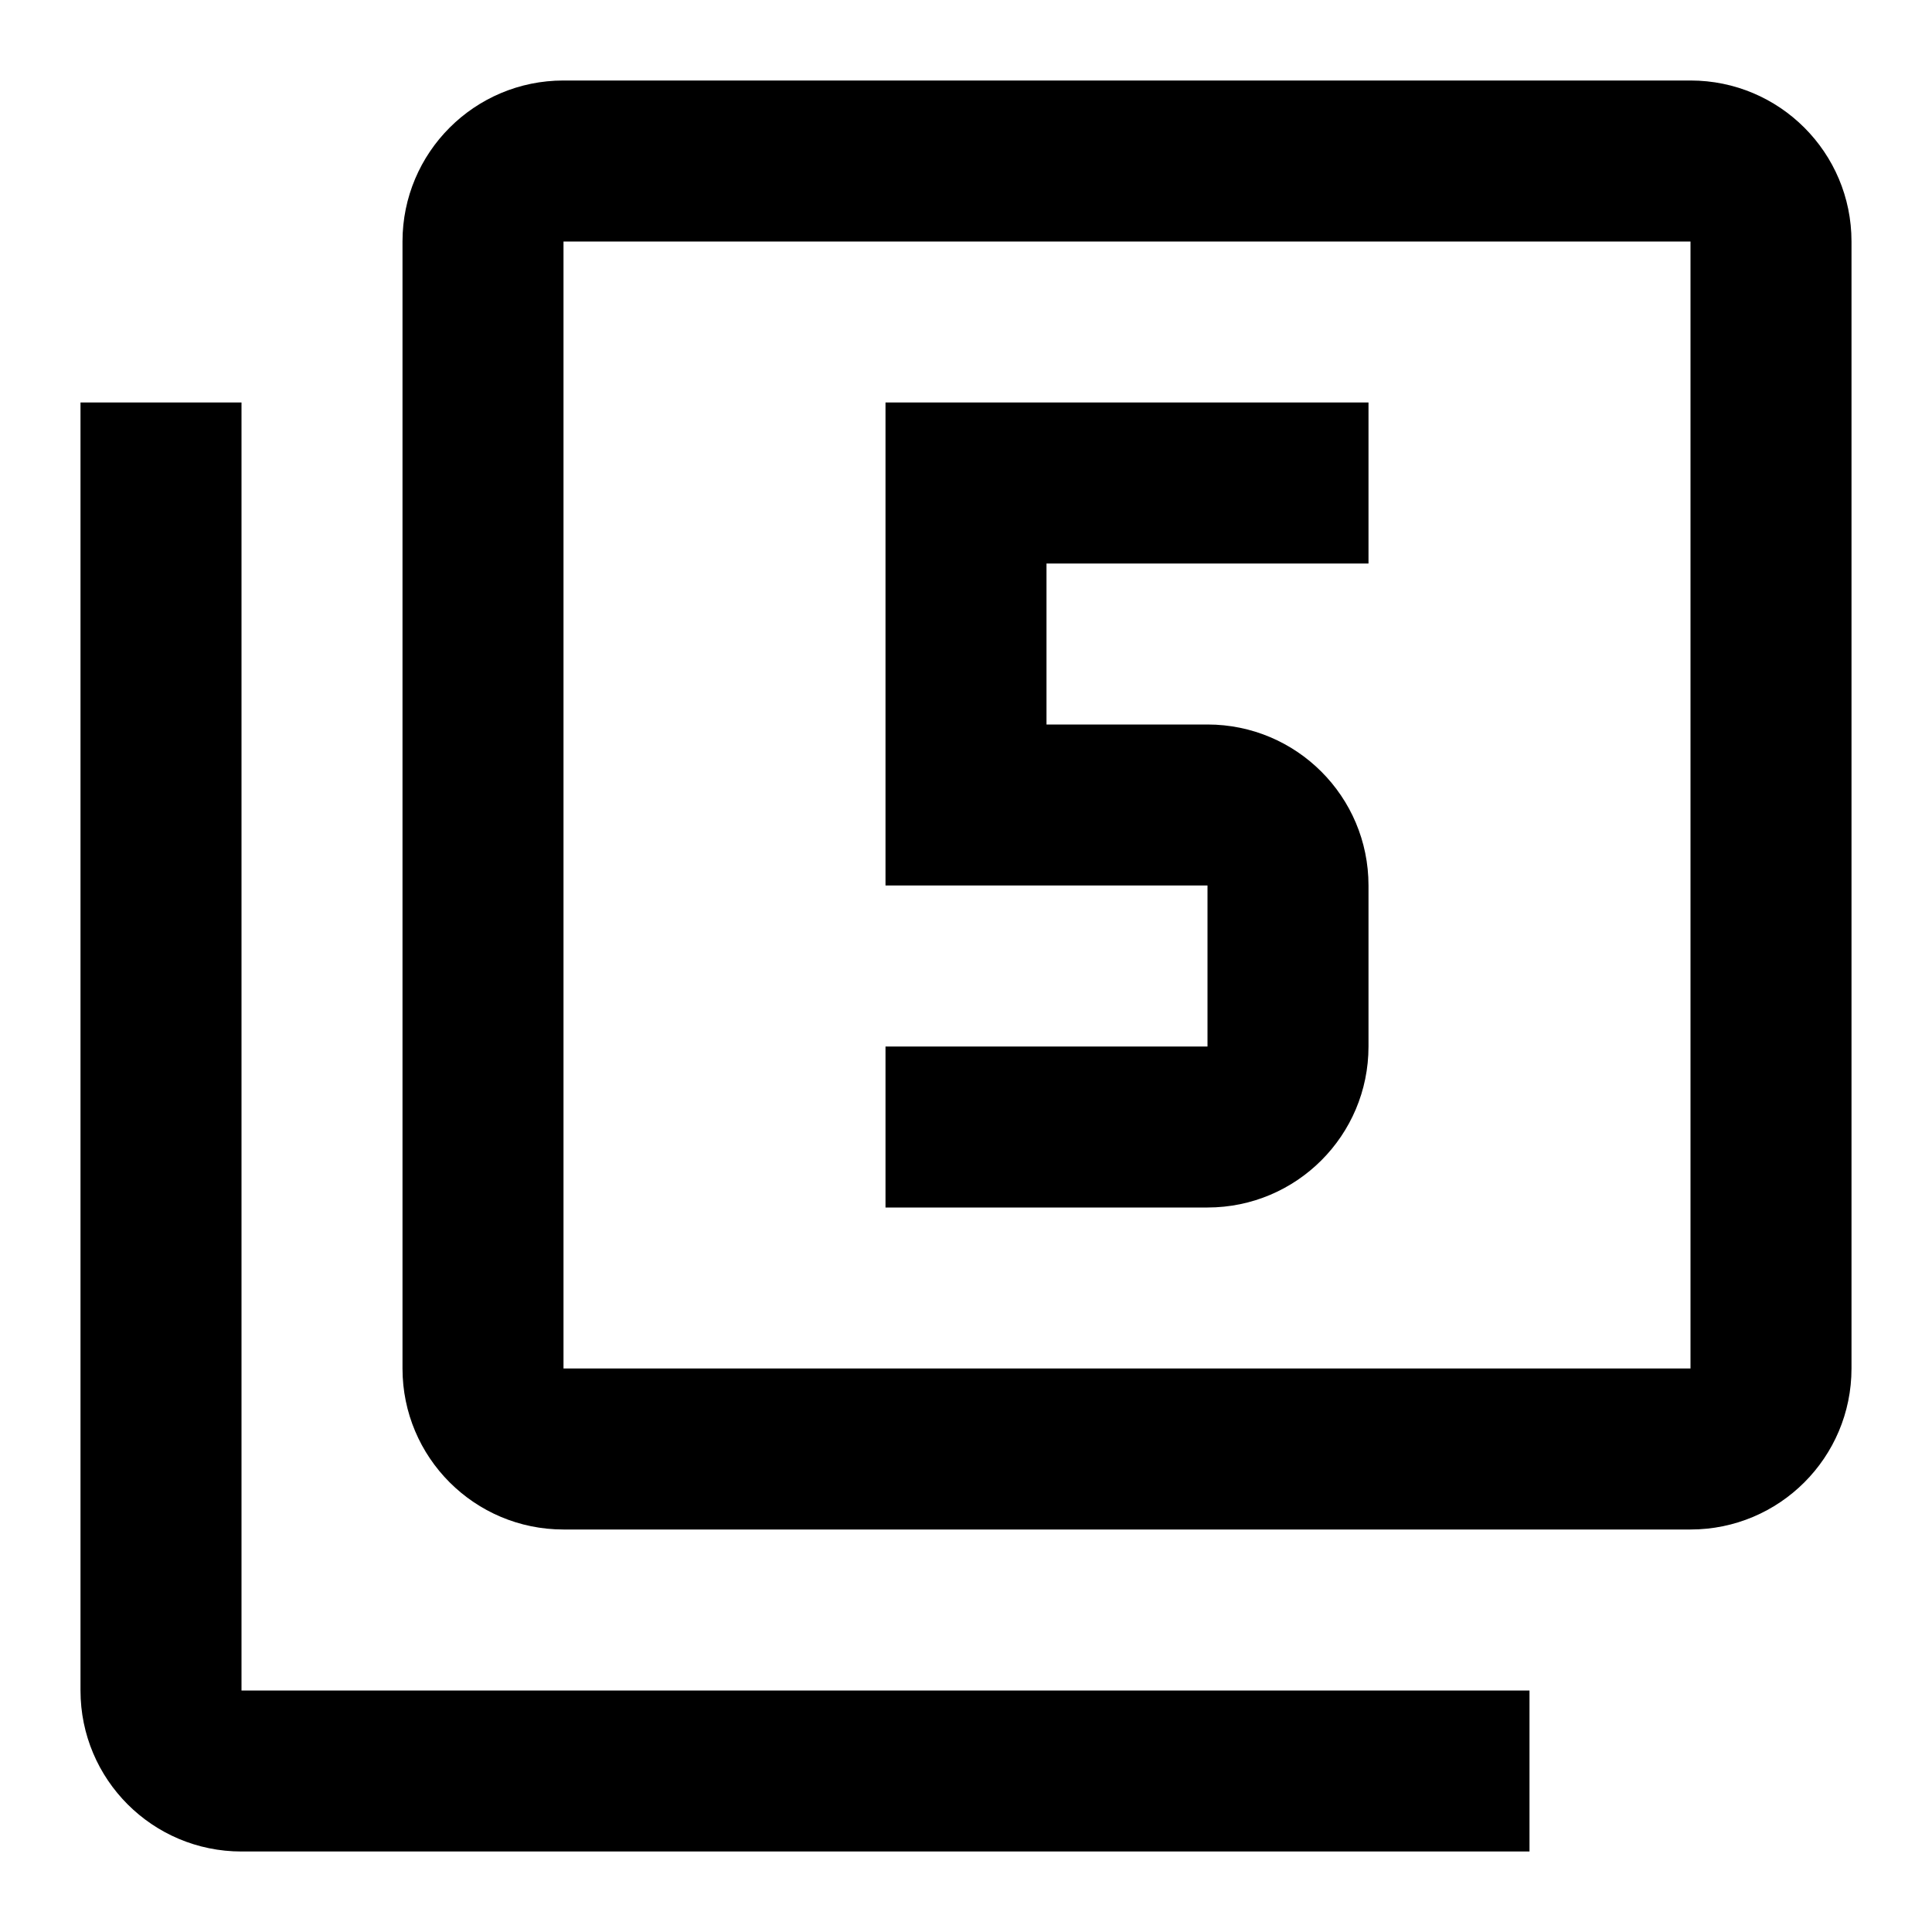
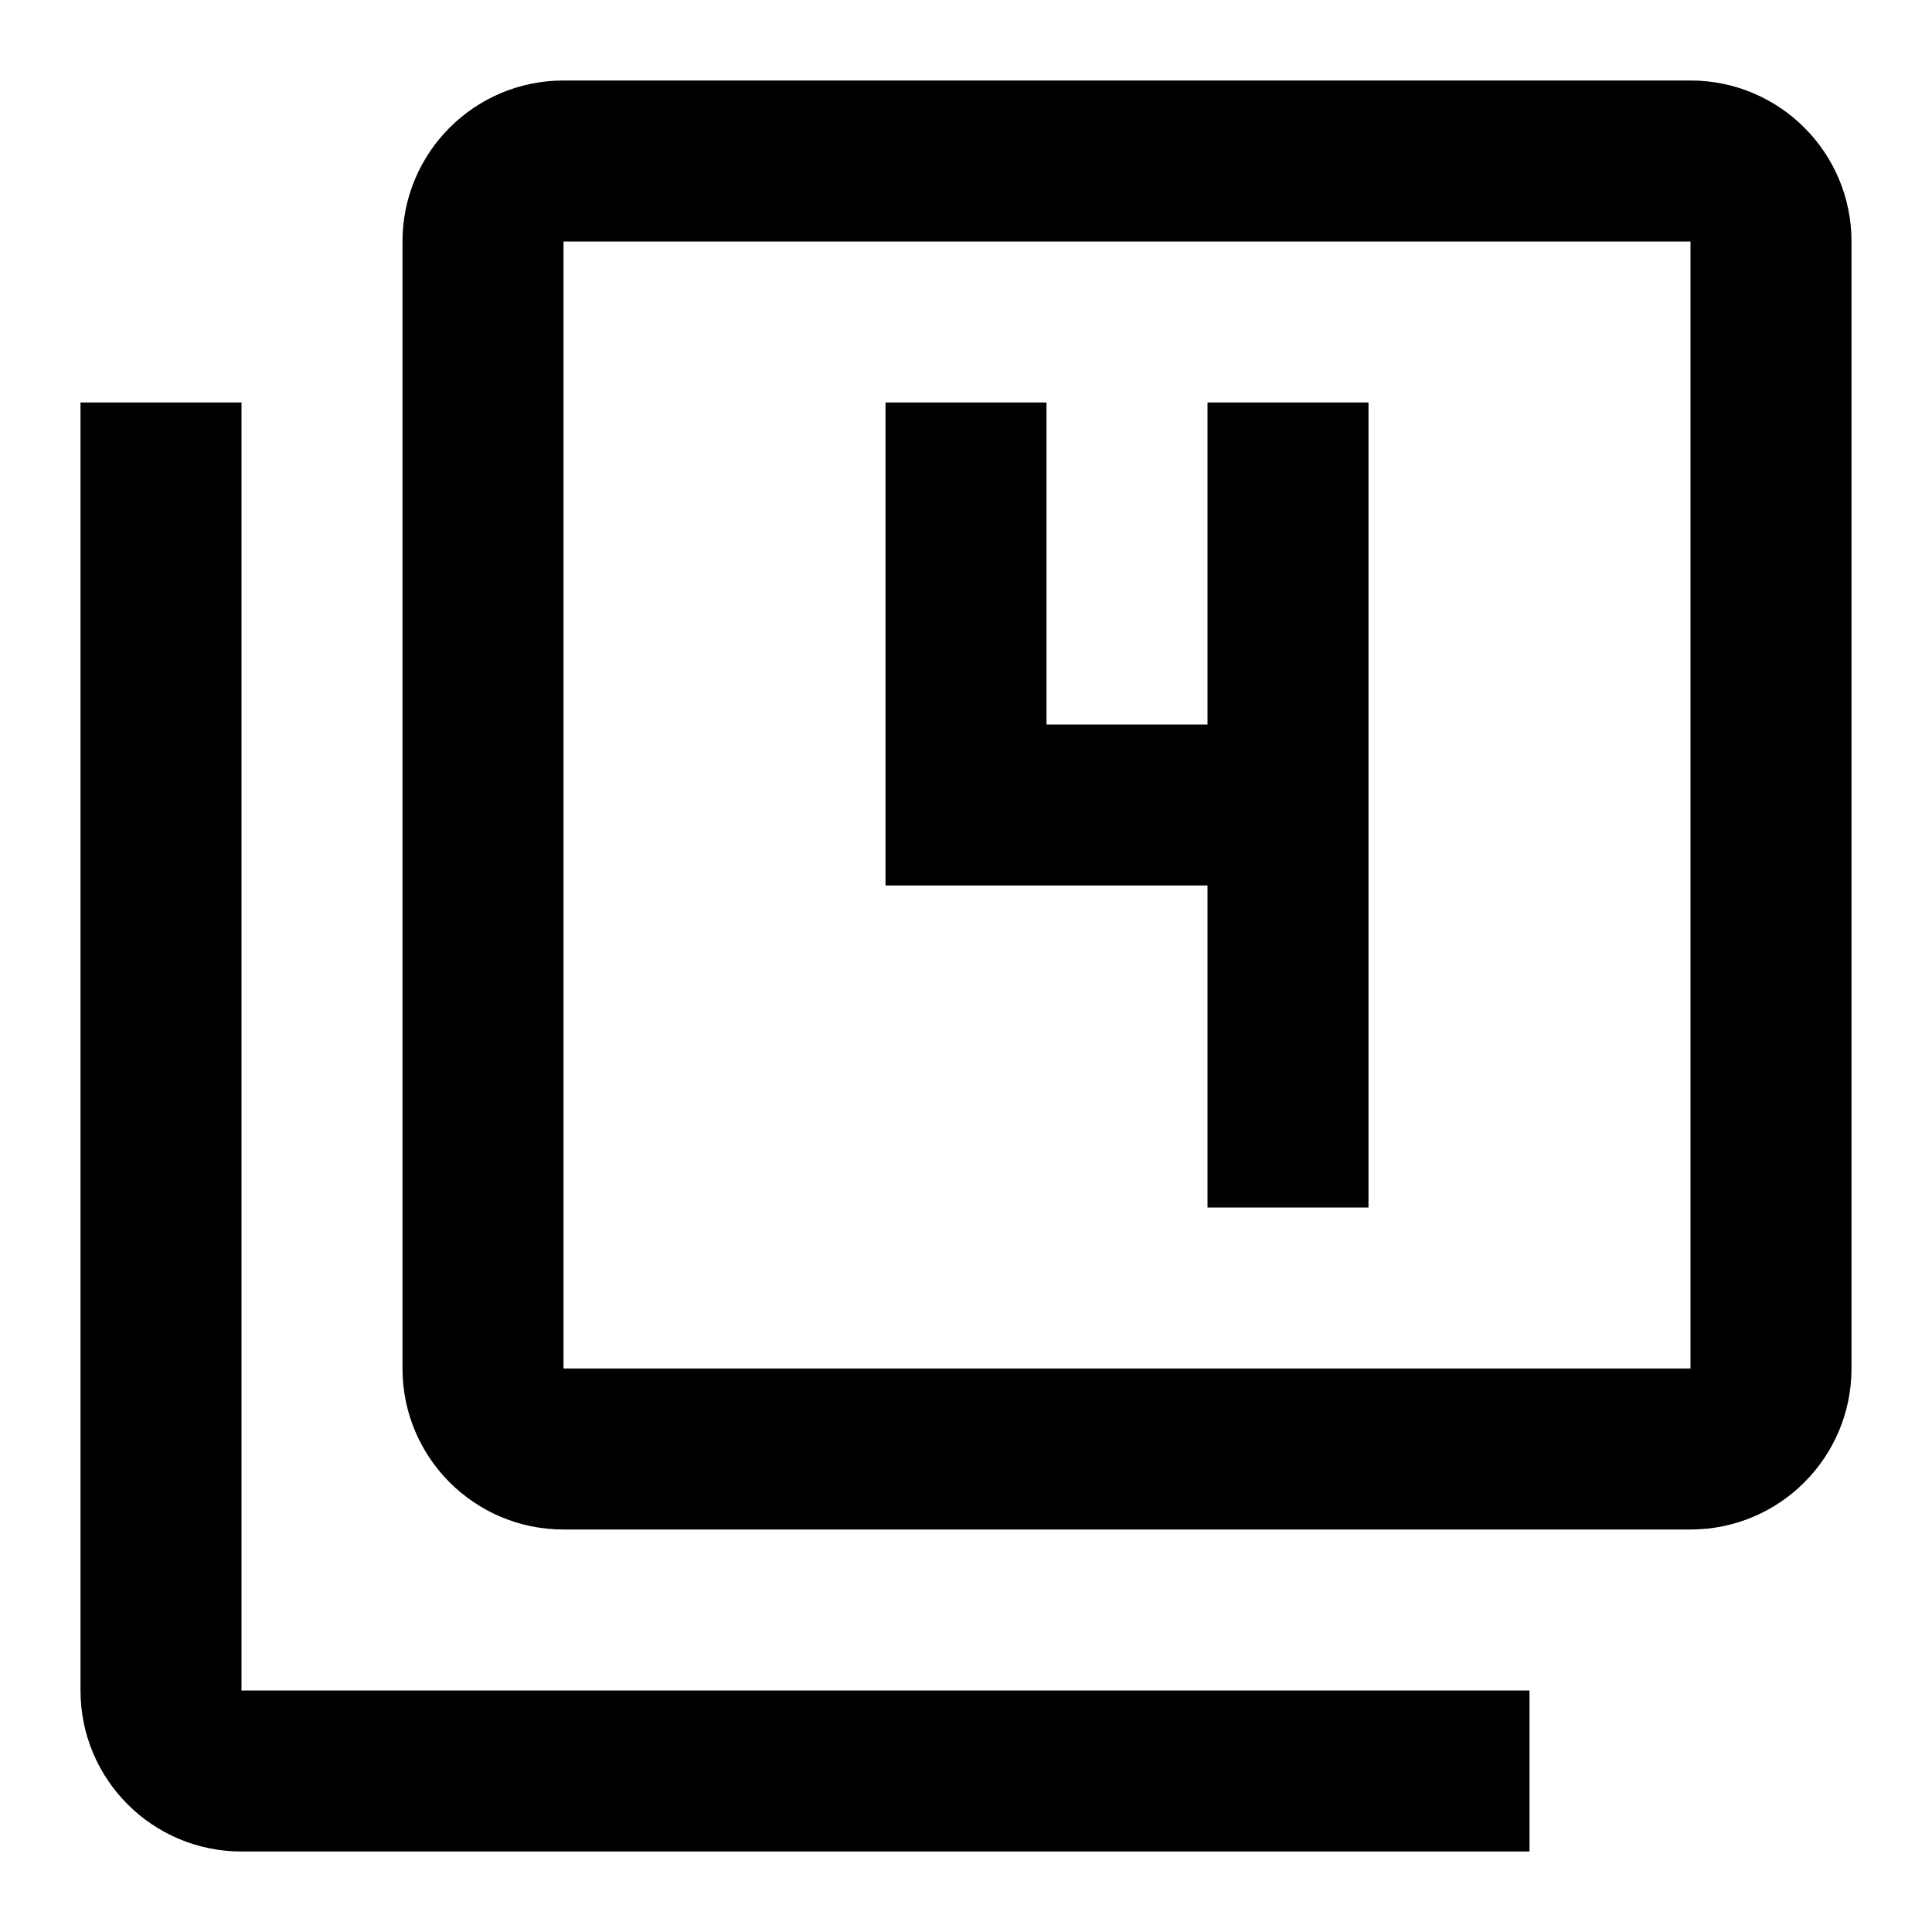
<svg xmlns="http://www.w3.org/2000/svg" height="48" viewBox="0 0 48 48" width="48">
  <path d="M0 0h48v48h-48z" fill="none" />
-   <path d="M42 2h-28c-2.21 0-4 1.79-4 4v28c0 2.21 1.79 4 4 4h28c2.21 0 4-1.79 4-4v-28c0-2.21-1.79-4-4-4zm0 32h-28v-28h28v28zm-36-24h-4v32c0 2.21 1.79 4 4 4h32v-4h-32v-32zm28 16v-4c0-2.21-1.79-4-4-4h-4v-4h8v-4h-12v12h8v4h-8v4h8c2.21 0 4-1.79 4-4z" />
+   <path d="M6 10h-4v32c0 2.21 1.79 4 4 4h32v-4h-32v-32zm24 20h4v-20h-4v8h-4v-8h-4v12h8v8zm12-28h-28c-2.21 0-4 1.79-4 4v28c0 2.21 1.79 4 4 4h28c2.21 0 4-1.79 4-4v-28c0-2.21-1.79-4-4-4zm0 32h-28v-28h28v28z" />
</svg>
